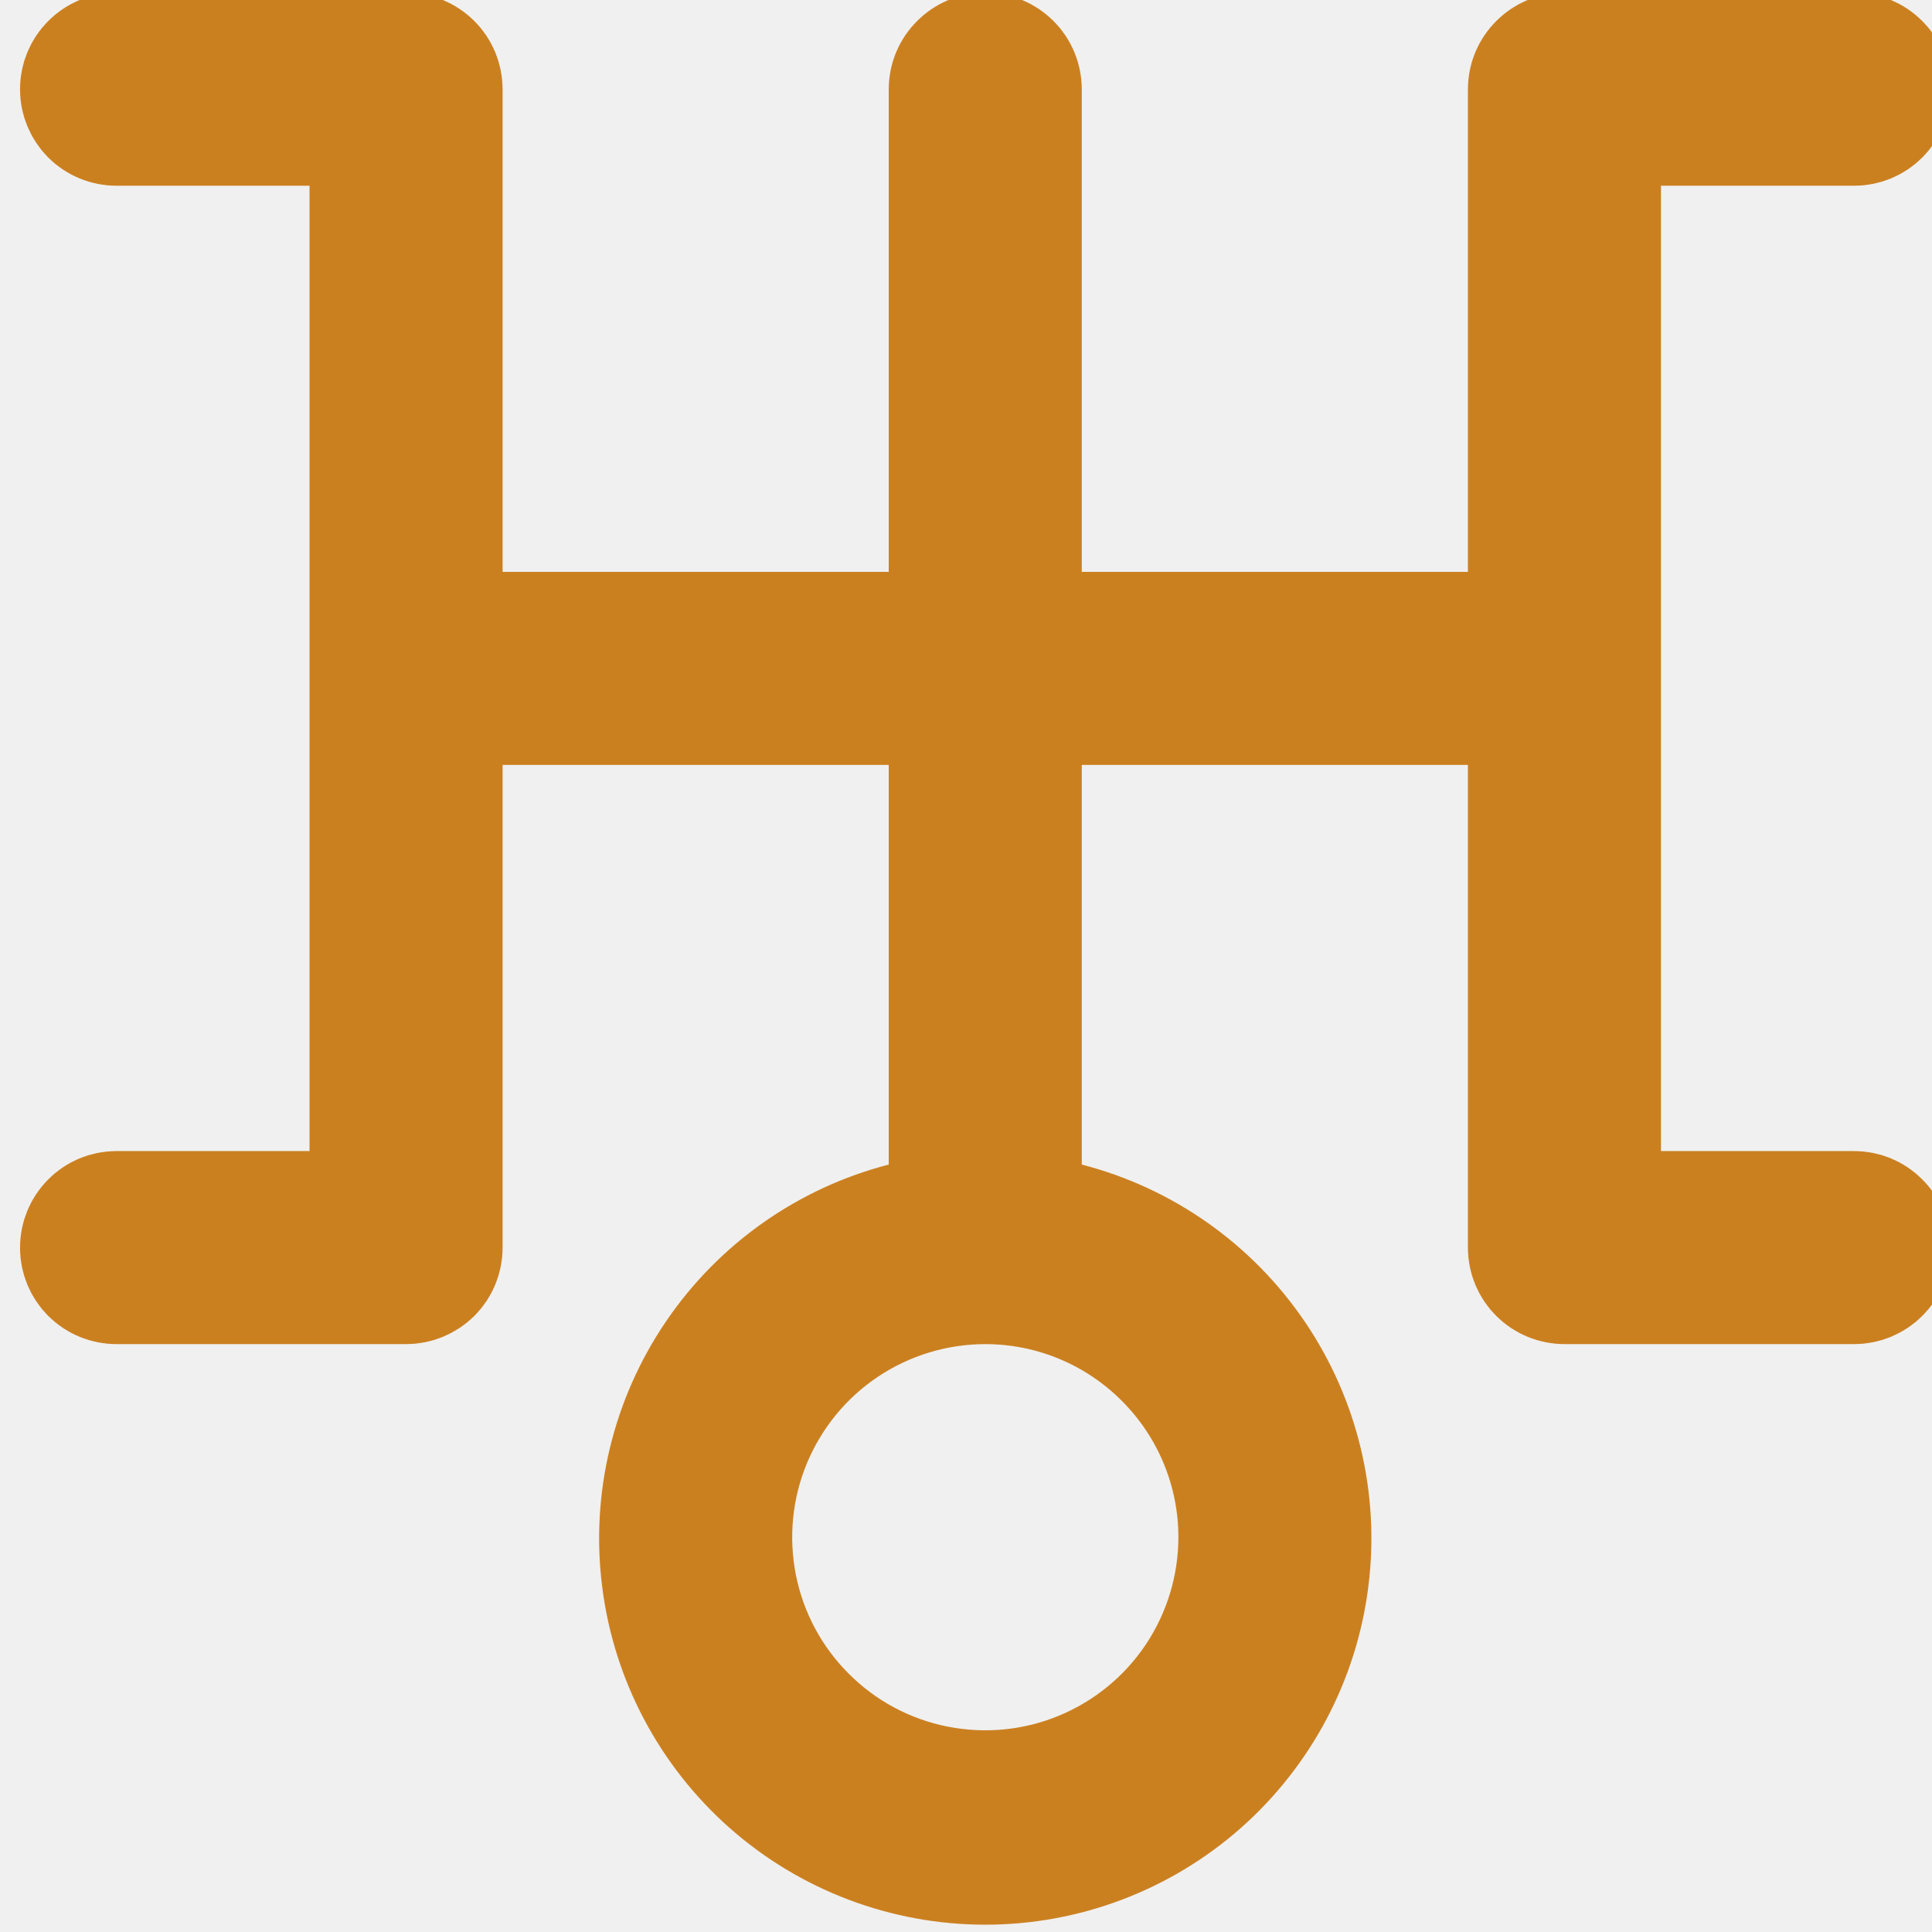
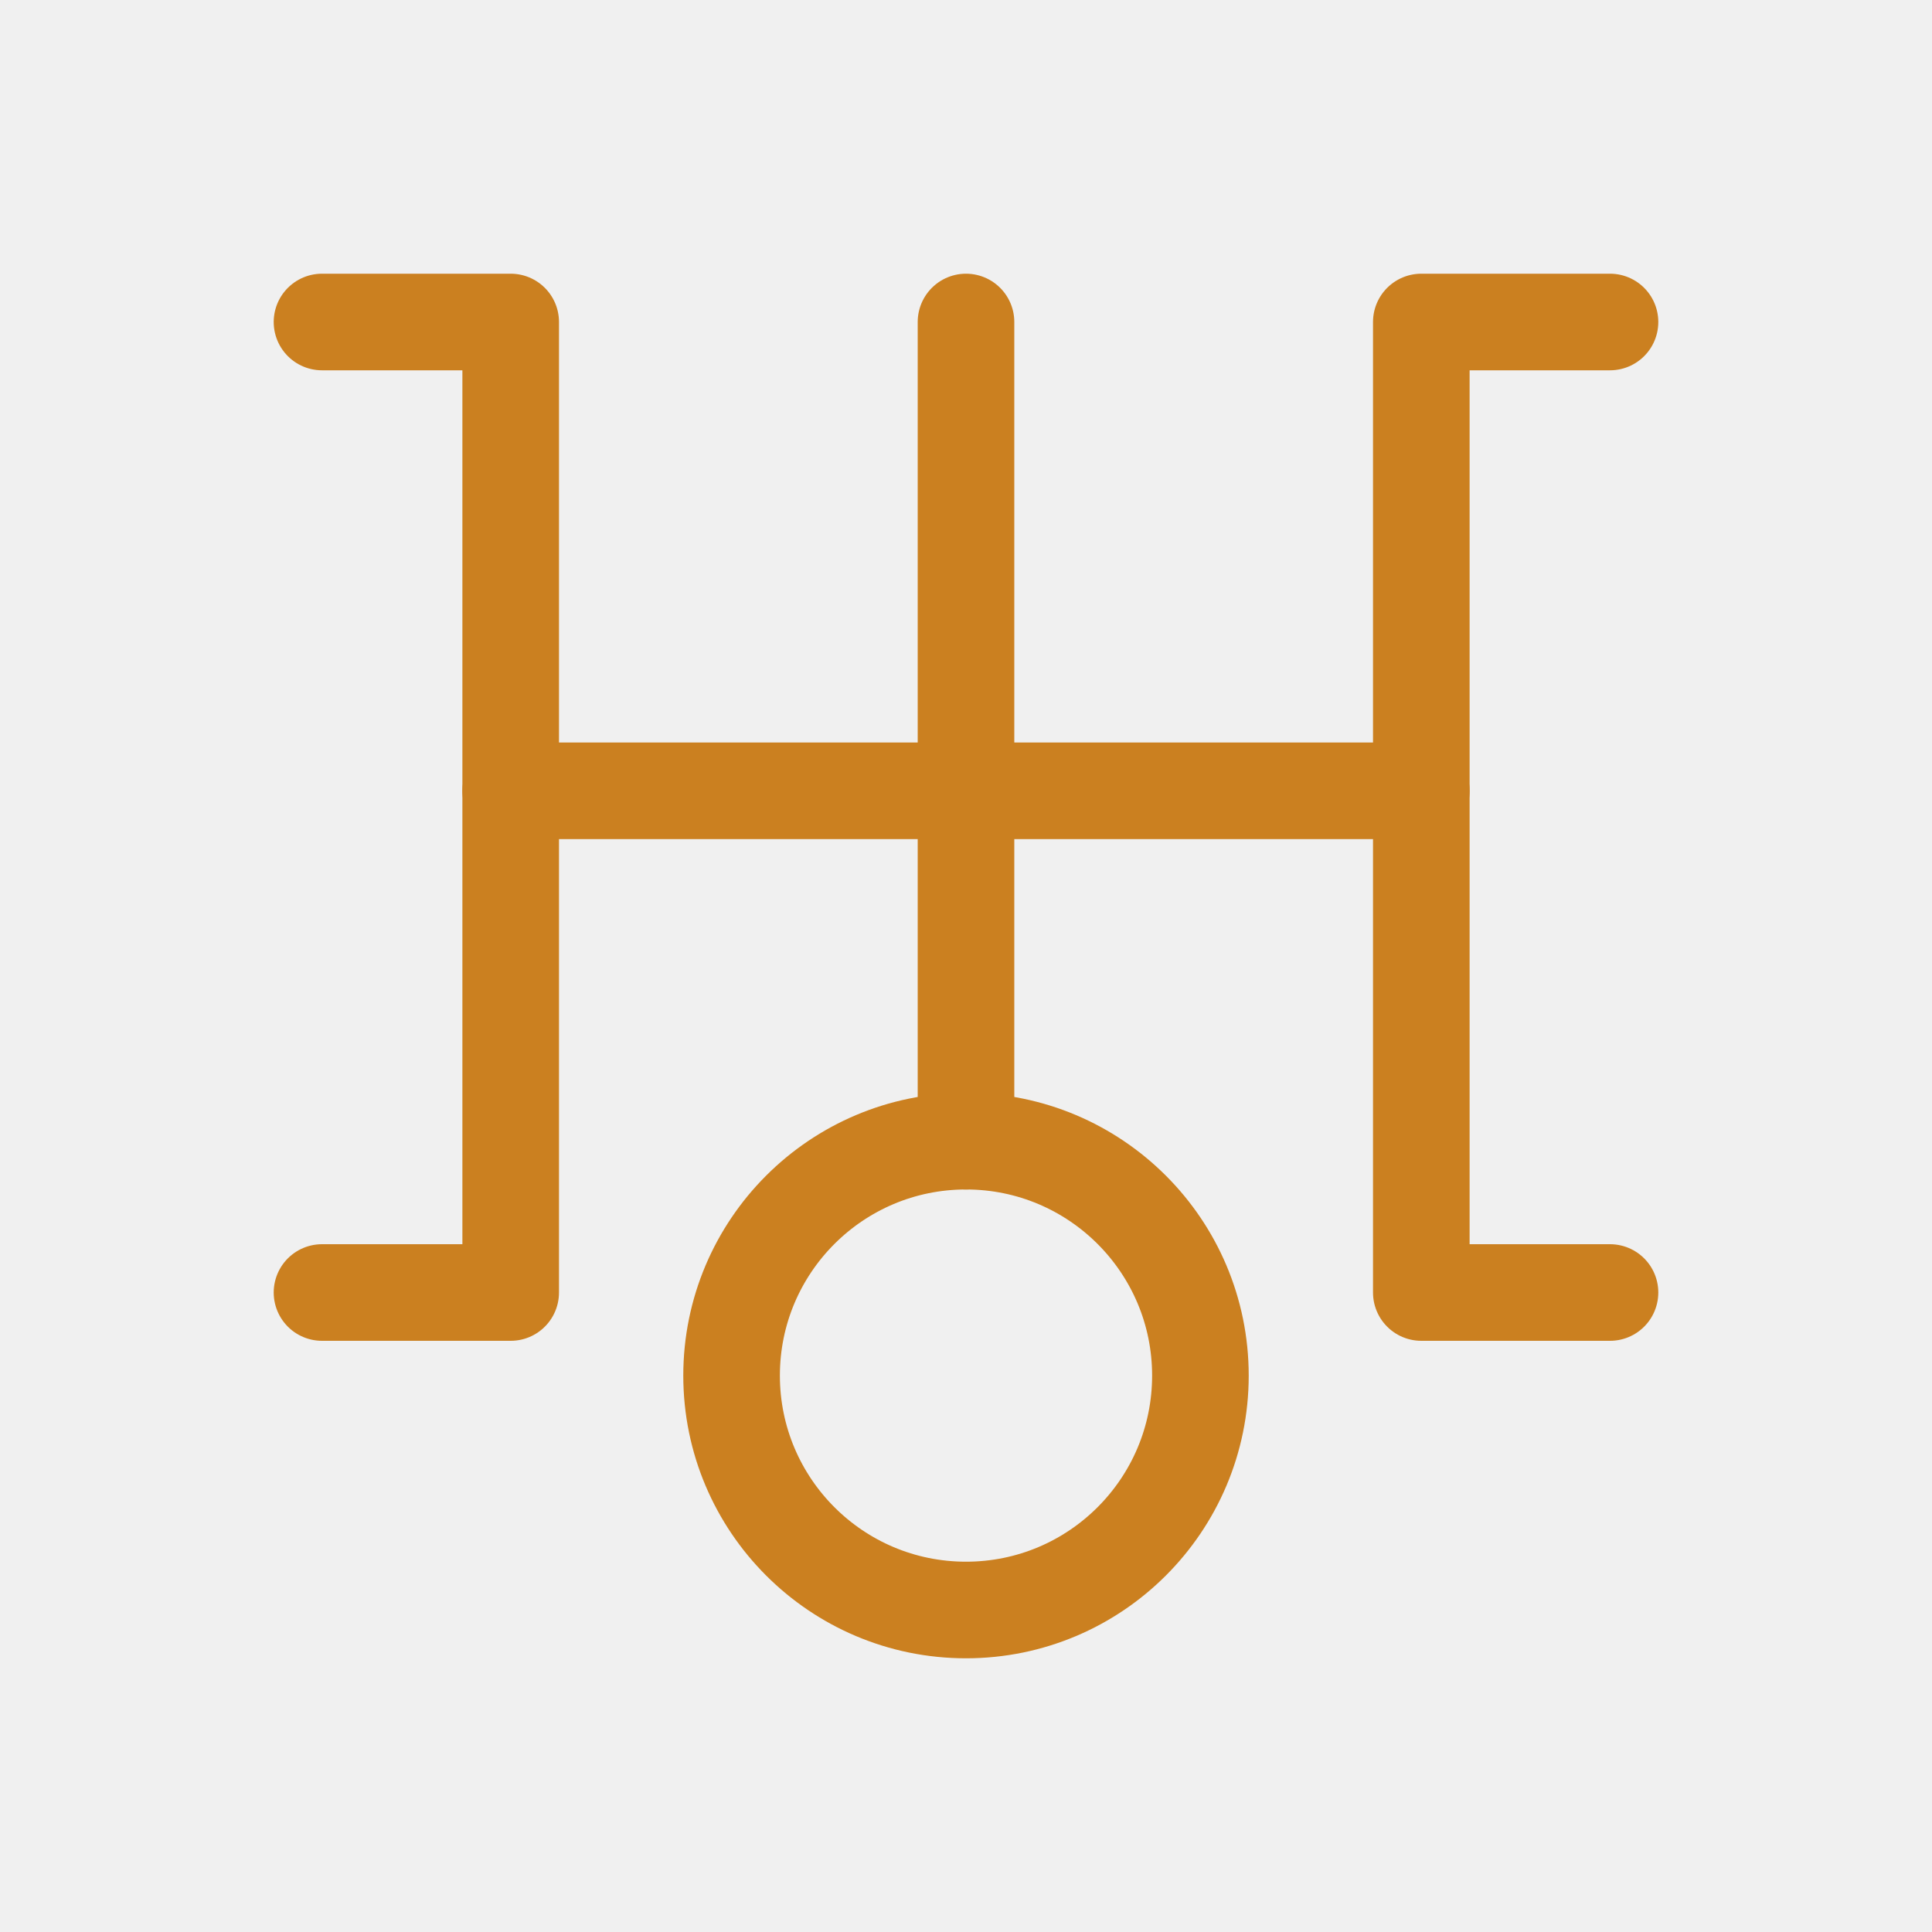
- <svg xmlns="http://www.w3.org/2000/svg" width="14" height="14" viewBox="0 0 14 14" fill="none">
-   <g clip-path="url(#clip0_4240_15846)">
-     <path d="M11.536 8.341V8.841H12.036H13.435C13.488 8.841 13.539 8.862 13.576 8.9C13.614 8.937 13.635 8.988 13.635 9.041C13.635 9.094 13.614 9.145 13.576 9.182C13.539 9.219 13.488 9.24 13.435 9.24H11.337C11.284 9.24 11.233 9.219 11.196 9.182C11.158 9.145 11.137 9.094 11.137 9.041V5.543V5.043H10.637H7.839H7.339V5.543V8.439V8.827L7.714 8.923C8.256 9.063 8.728 9.396 9.042 9.859C9.356 10.322 9.49 10.883 9.419 11.438C9.349 11.993 9.078 12.503 8.659 12.873C8.239 13.243 7.699 13.447 7.14 13.447C6.58 13.447 6.04 13.243 5.62 12.873C5.201 12.503 4.93 11.993 4.86 11.438C4.789 10.883 4.924 10.322 5.238 9.859C5.552 9.396 6.024 9.063 6.565 8.923L6.94 8.827V8.439V5.543V5.043H6.44H3.642H3.142V5.543V9.041C3.142 9.094 3.121 9.145 3.084 9.182C3.046 9.219 2.995 9.24 2.943 9.24H0.844C0.791 9.24 0.74 9.219 0.703 9.182C0.666 9.145 0.645 9.094 0.645 9.041C0.645 8.988 0.666 8.937 0.703 8.9C0.74 8.862 0.791 8.841 0.844 8.841H2.243H2.743V8.341V1.346V0.846H2.243H0.844C0.791 0.846 0.74 0.825 0.703 0.788C0.666 0.75 0.645 0.7 0.645 0.647C0.645 0.594 0.666 0.543 0.703 0.506C0.74 0.468 0.791 0.447 0.844 0.447H2.943C2.995 0.447 3.046 0.468 3.084 0.506C3.121 0.543 3.142 0.594 3.142 0.647V4.144V4.644H3.642H6.44H6.94V4.144V0.647C6.94 0.594 6.961 0.543 6.999 0.506C7.036 0.468 7.087 0.447 7.14 0.447C7.193 0.447 7.243 0.468 7.281 0.506C7.318 0.543 7.339 0.594 7.339 0.647V4.144V4.644H7.839H10.637H11.137V4.144V0.647C11.137 0.594 11.158 0.543 11.196 0.506C11.233 0.468 11.284 0.447 11.337 0.447H13.435C13.488 0.447 13.539 0.468 13.576 0.506C13.614 0.543 13.635 0.594 13.635 0.647C13.635 0.7 13.614 0.75 13.576 0.788C13.539 0.825 13.488 0.846 13.435 0.846H12.036H11.536V1.346V8.341ZM8.719 12.194C8.927 11.882 9.039 11.515 9.039 11.139C9.039 10.636 8.839 10.153 8.482 9.797C8.126 9.44 7.643 9.24 7.14 9.24C6.764 9.24 6.397 9.352 6.085 9.56C5.772 9.769 5.529 10.066 5.385 10.413C5.241 10.76 5.204 11.142 5.277 11.51C5.35 11.878 5.531 12.217 5.797 12.482C6.062 12.748 6.401 12.929 6.769 13.002C7.138 13.075 7.519 13.038 7.866 12.894C8.213 12.75 8.51 12.507 8.719 12.194Z" fill="white" stroke="#CB8020" />
+ <svg xmlns="http://www.w3.org/2000/svg" viewBox="0 0 30 30">
+   <defs>
+     <style>.cls-1{fill:none;stroke:#cb8020;stroke-linecap:round;stroke-linejoin:round;stroke-width:1.5px;}</style>
+   </defs>
+   <g id="Layer_1" data-name="Layer 1">
+     <line class="cls-1" x1="7.93" y1="12.28" x2="22.07" y2="12.28" />
+     <path class="cls-1" d="M18.64,21.36A3.64,3.64,0,1,1,15,17.72,3.64,3.64,0,0,1,18.64,21.36Z" />
+     <line class="cls-1" x1="15" y1="5" x2="15" y2="17.72" />
+     <polyline class="cls-1" points="5 20.07 7.93 20.07 7.93 5 5 5" />
+     <polyline class="cls-1" points="25 5 22.07 5 22.07 20.07 25 20.07" />
  </g>
-   <defs>
-     <clipPath id="clip0_4240_15846">
-       <rect width="14" height="14" fill="white" />
-     </clipPath>
-   </defs>
</svg>
